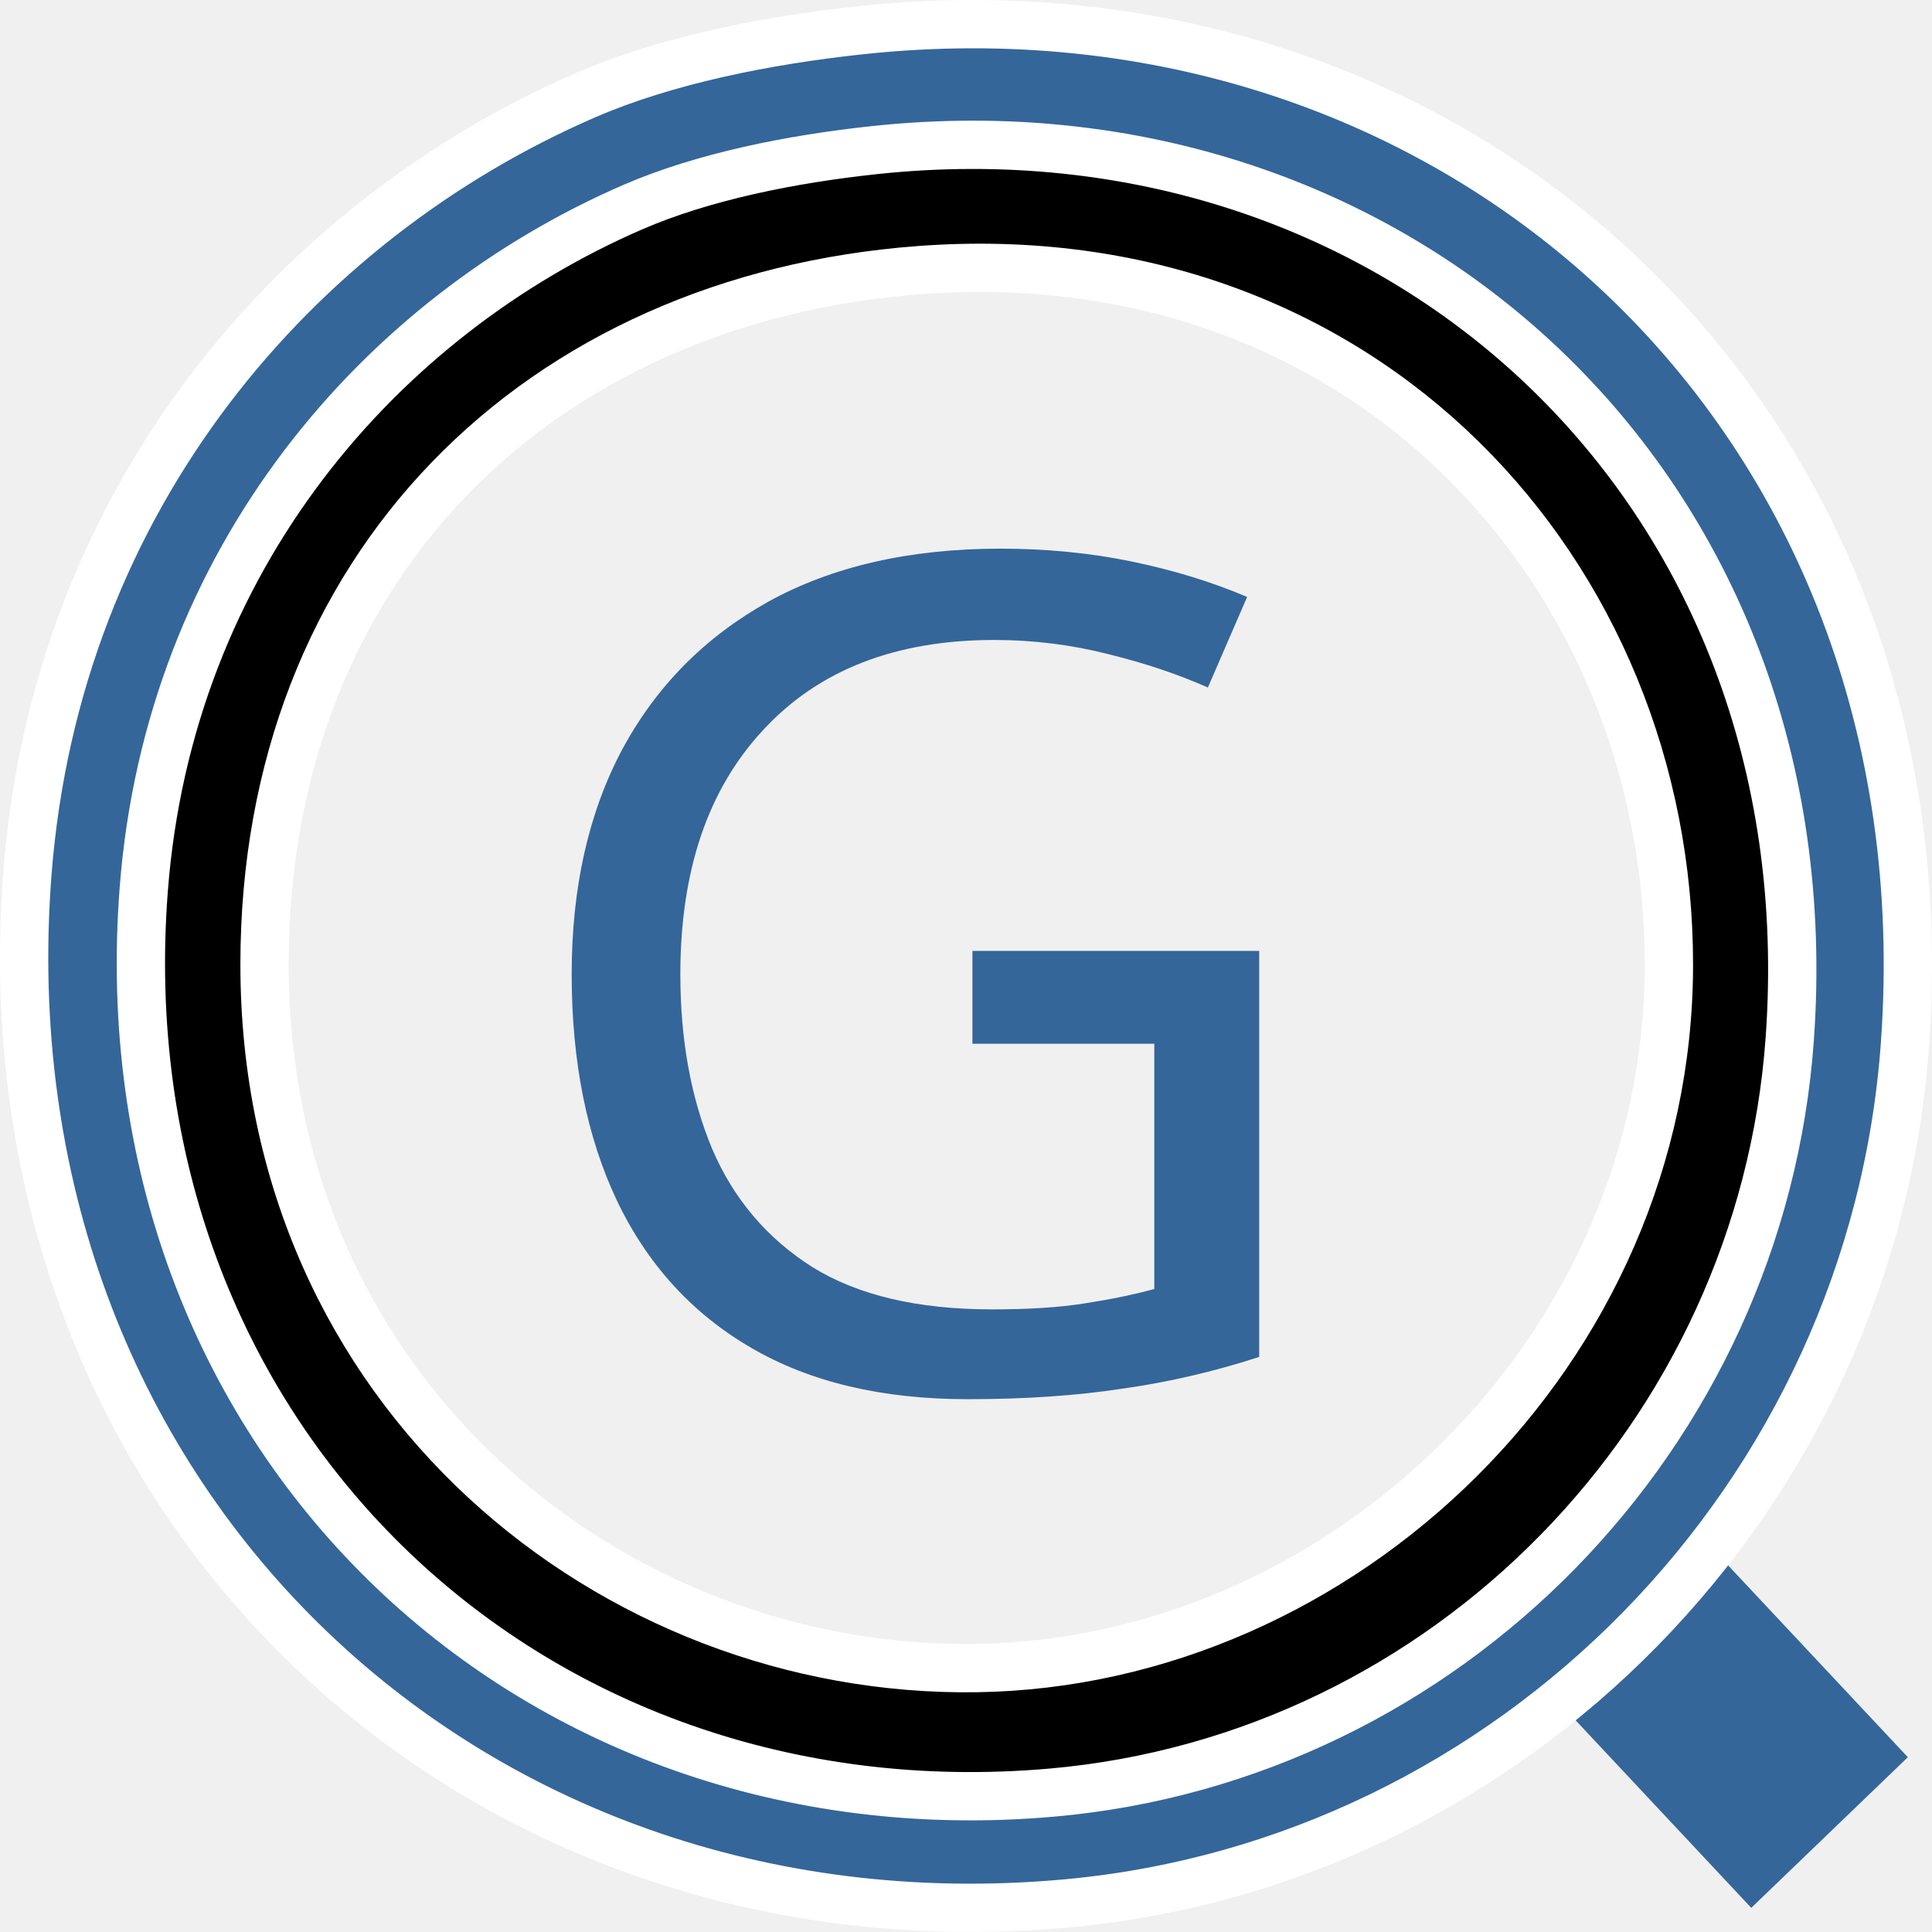
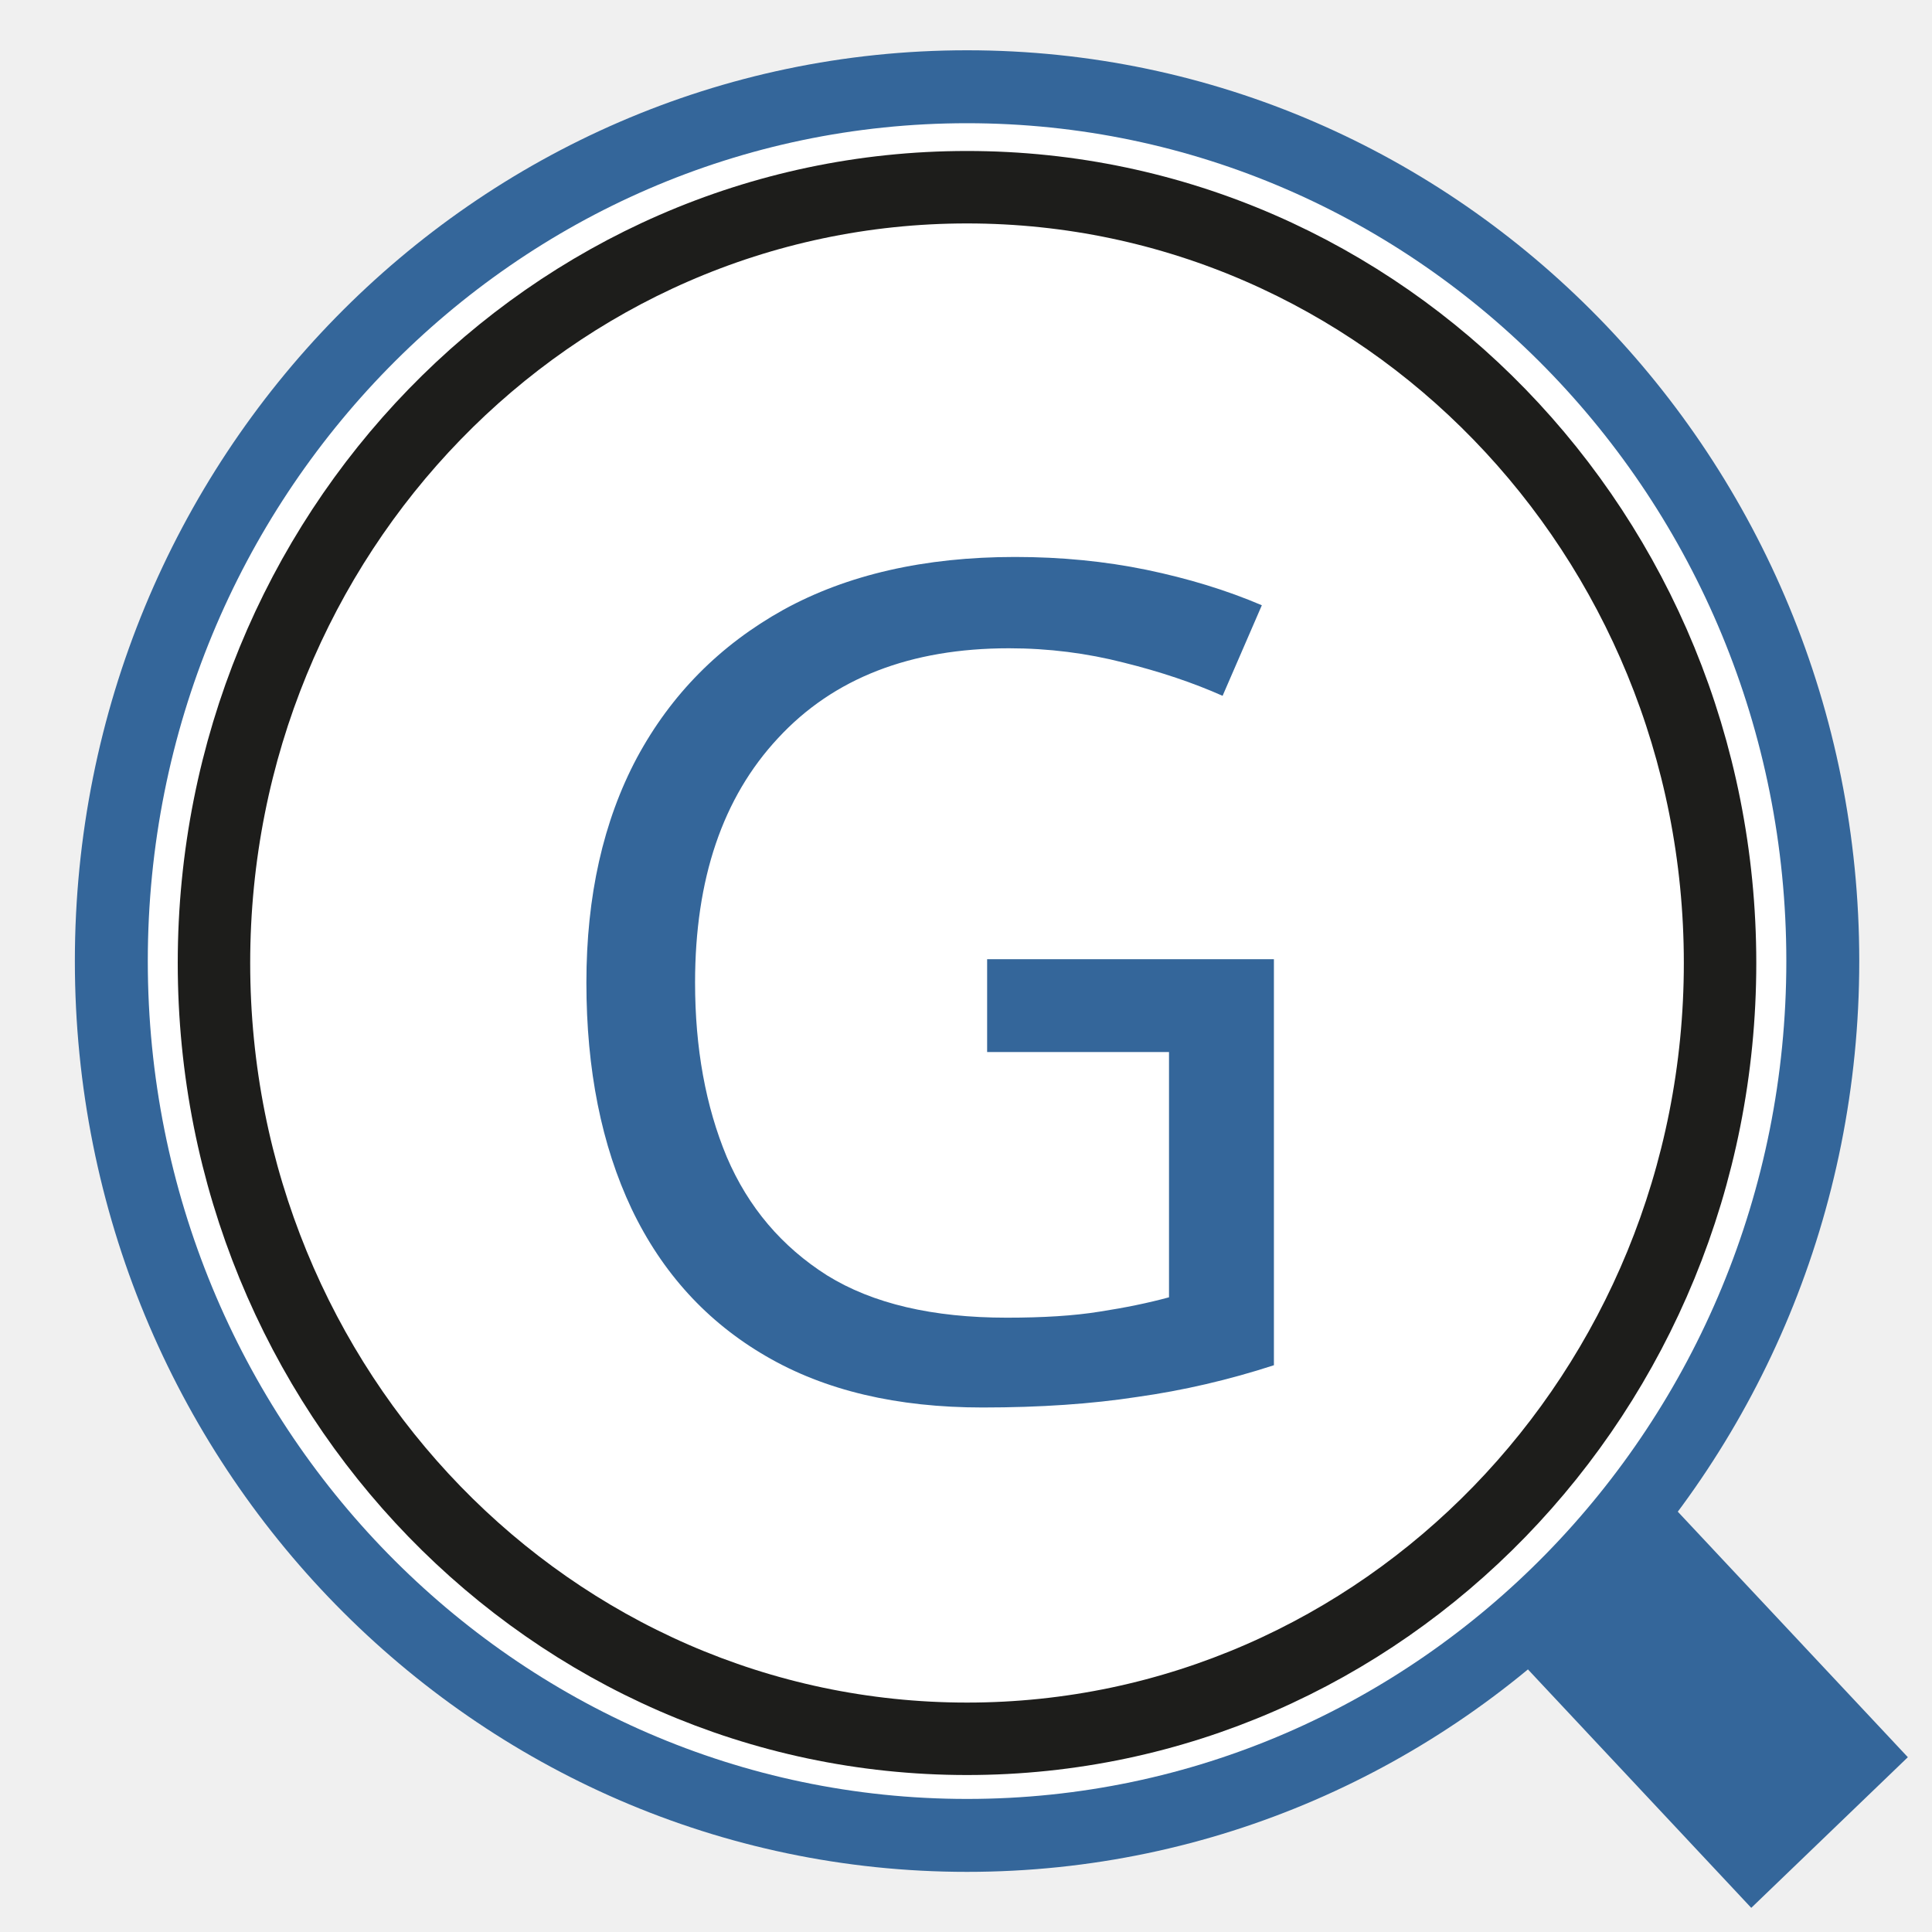
<svg xmlns="http://www.w3.org/2000/svg" version="1.1" id="Layer_1_copy" x="0px" y="0px" width="40px" height="40px" viewBox="0 0 40 40" enable-background="new 0 0 40 40" xml:space="preserve">
  <defs id="defs13" />
-   <polyline fill="#34669A" points="31.352,34.262 34.592,31.143 39.5,36.381 36.258,39.5 " id="polyline3" />
-   <text font-size="24" id="text5" x="10.368" y="28.736" style="font-size:24px;font-family:TimesNewRomanPS-BoldMT;fill:#34669a">G</text>
-   <path fill="#34669A" stroke="#FFFFFF" stroke-miterlimit="10" d="M17.826,0.625c12.309-1.318,22.549,7.936,21.615,20.988  c-0.668,9.359-8.108,16.98-17.426,17.801C9.593,40.51-0.421,30.945,0.567,18.089c0.6-7.811,5.6-13.538,11.562-16.121  C13.781,1.253,15.85,0.836,17.826,0.625z M20.229,37.139c8.789-0.125,16.645-7.619,16.645-16.906c0-9.366-7.283-17.478-17.994-16.68  C9.731,4.233,3.135,10.677,3.135,20.232C3.135,30.576,11.52,37.262,20.229,37.139z" id="path7" />
-   <path stroke="#FFFFFF" stroke-miterlimit="10" d="M18.104,3.108c10.793-1.157,19.77,6.957,18.951,18.402  c-0.586,8.204-7.104,14.885-15.277,15.604C10.891,38.074,2.11,29.688,2.976,18.418C3.5,11.571,7.883,6.549,13.109,4.285  C14.559,3.658,16.371,3.293,18.104,3.108z M20.208,34.536c7.573-0.106,14.345-6.565,14.345-14.569  c0-8.071-6.277-15.061-15.507-14.375c-7.884,0.586-13.569,6.14-13.569,14.375C5.477,28.881,12.702,34.643,20.208,34.536z" id="path9" />
+   <ellipse fill="#FFFFFF" stroke="#34669A" stroke-width="1.51" stroke-miterlimit="10" cx="20.022" cy="19.898" rx="17.717" ry="18.102" id="ellipse3" />
+   <ellipse fill="#FFFFFF" stroke="#1D1D1B" stroke-width="1.5" stroke-miterlimit="10" cx="20.021" cy="19.938" rx="15.591" ry="16.062" id="ellipse5" />
+   <polyline fill="#34669A" points="31.352,34.262 34.592,31.143 39.5,36.381 36.258,39.5 " id="polyline7" />
+   <text font-size="24" id="text9" x="10.673" y="28.906" style="font-size:24px;font-family:TimesNewRomanPS-BoldMT;fill:#34669a">G</text>
</svg>
